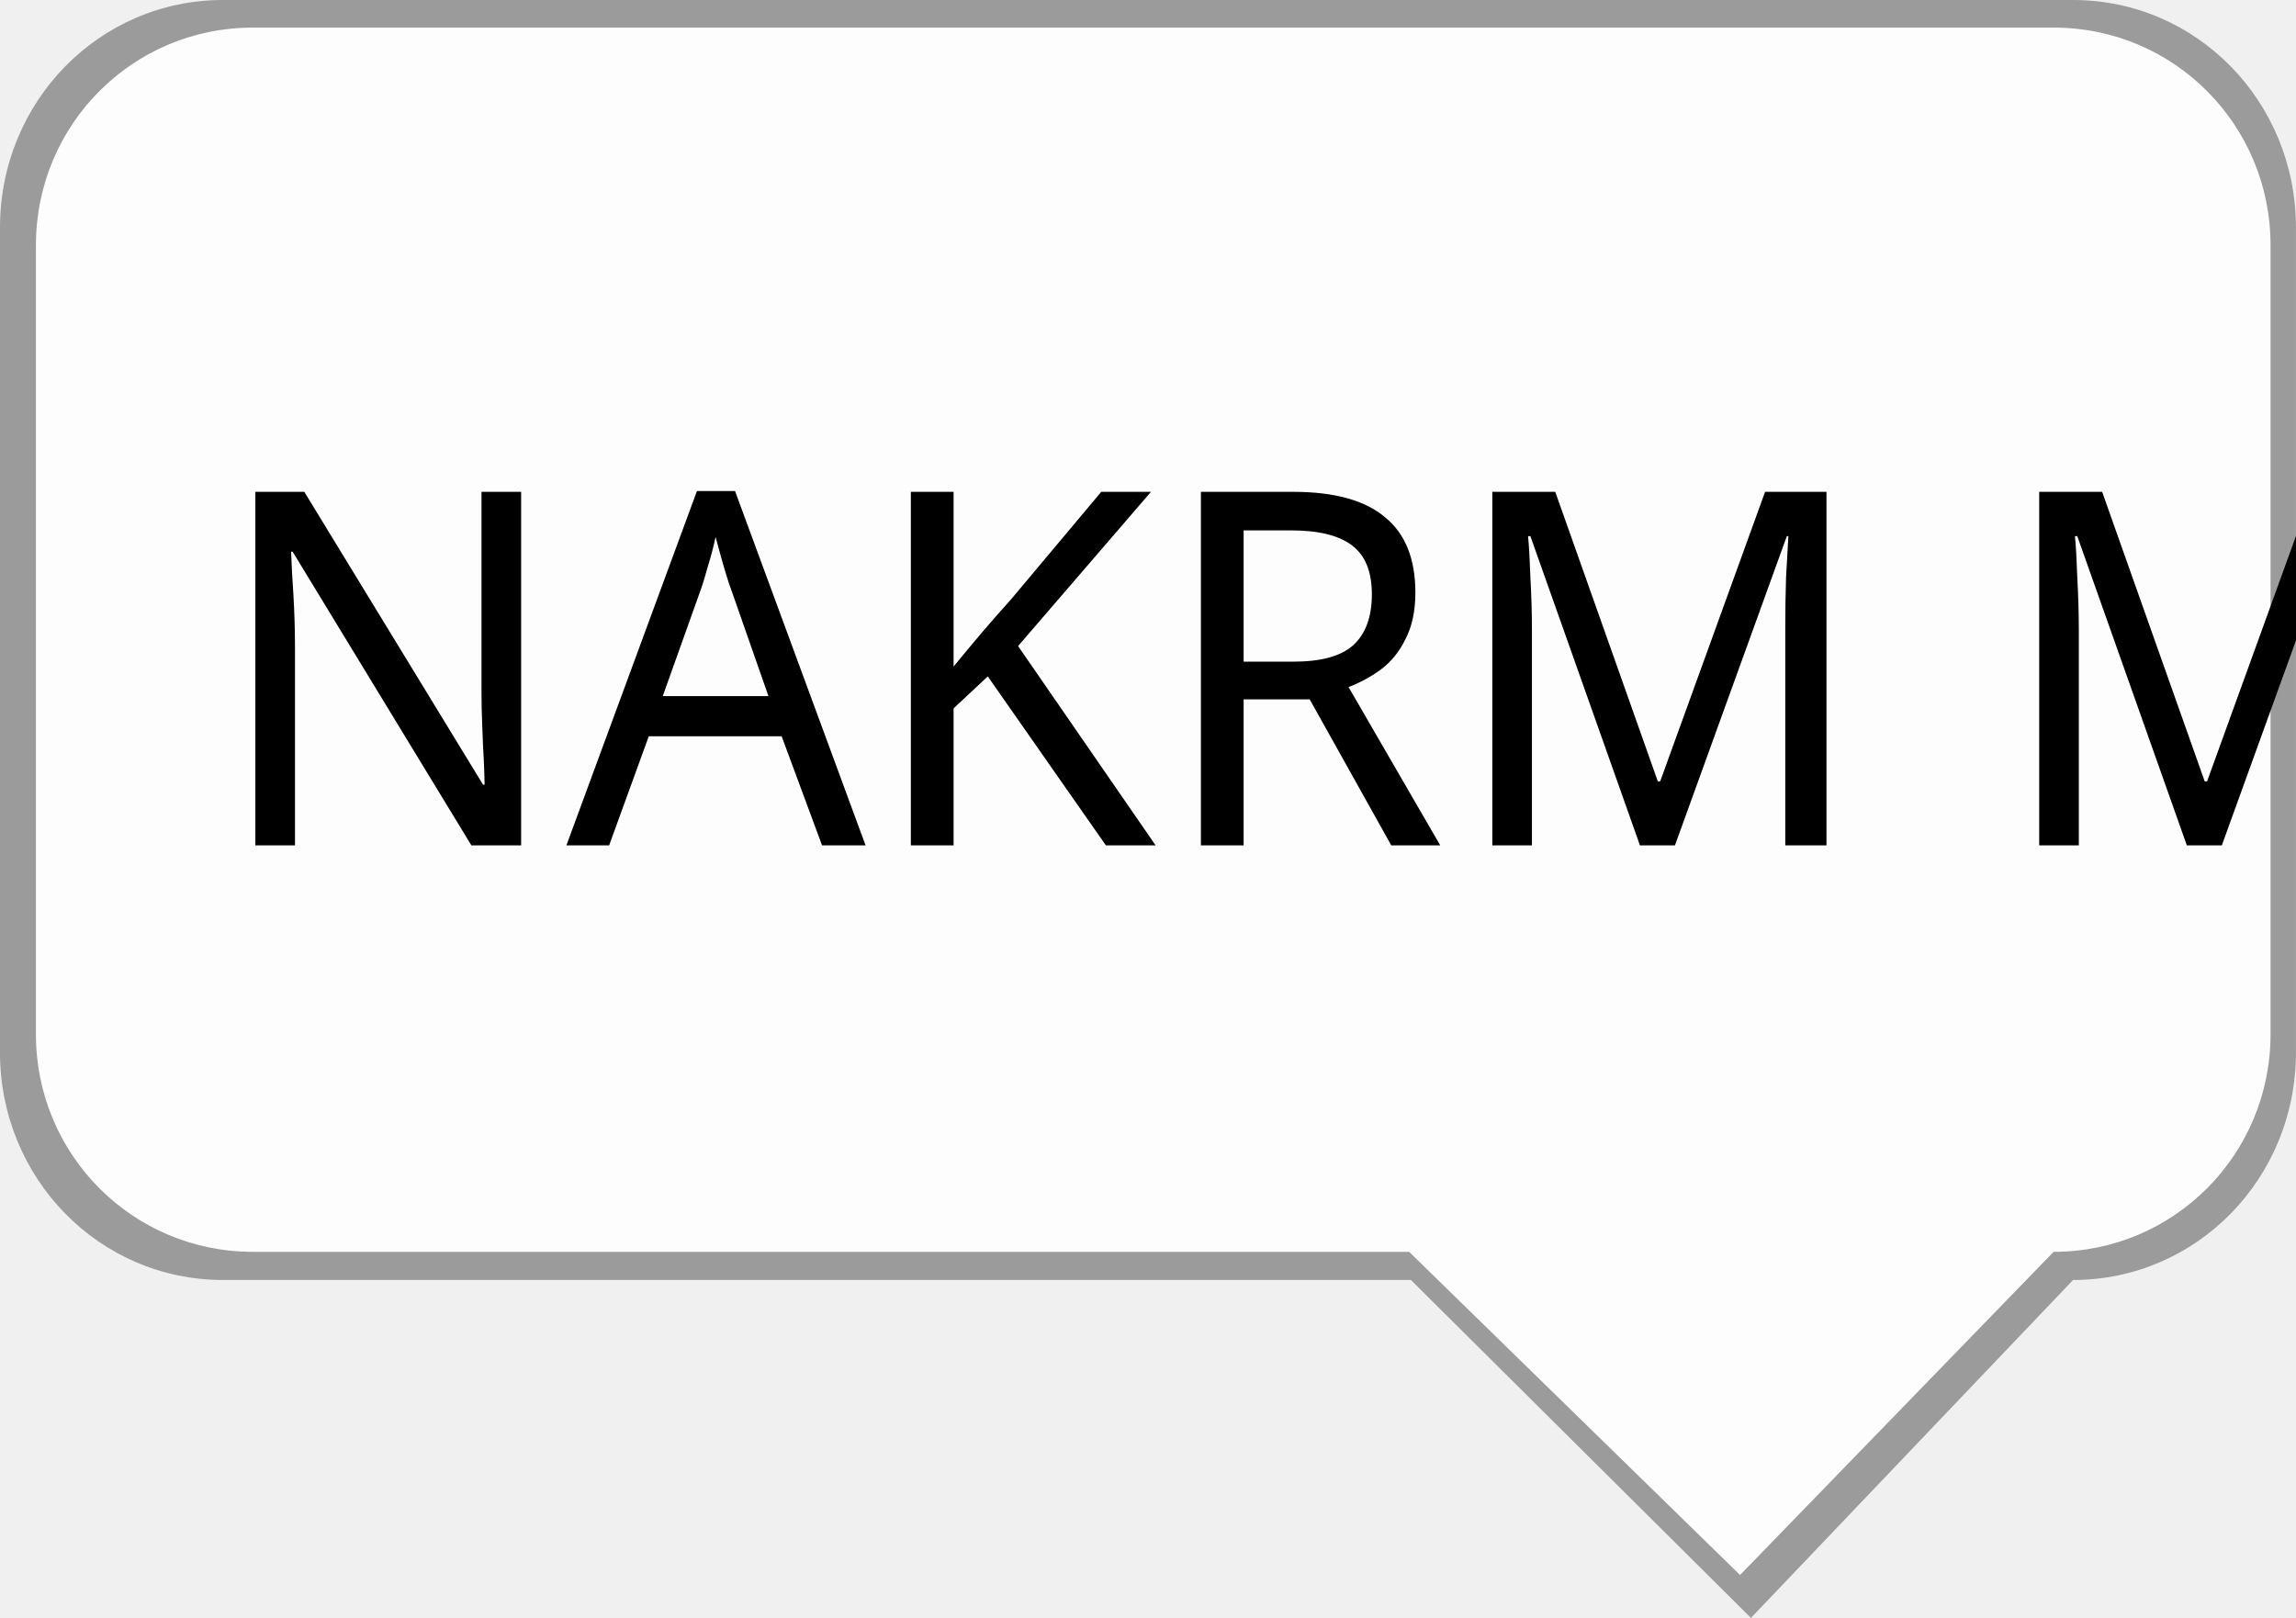
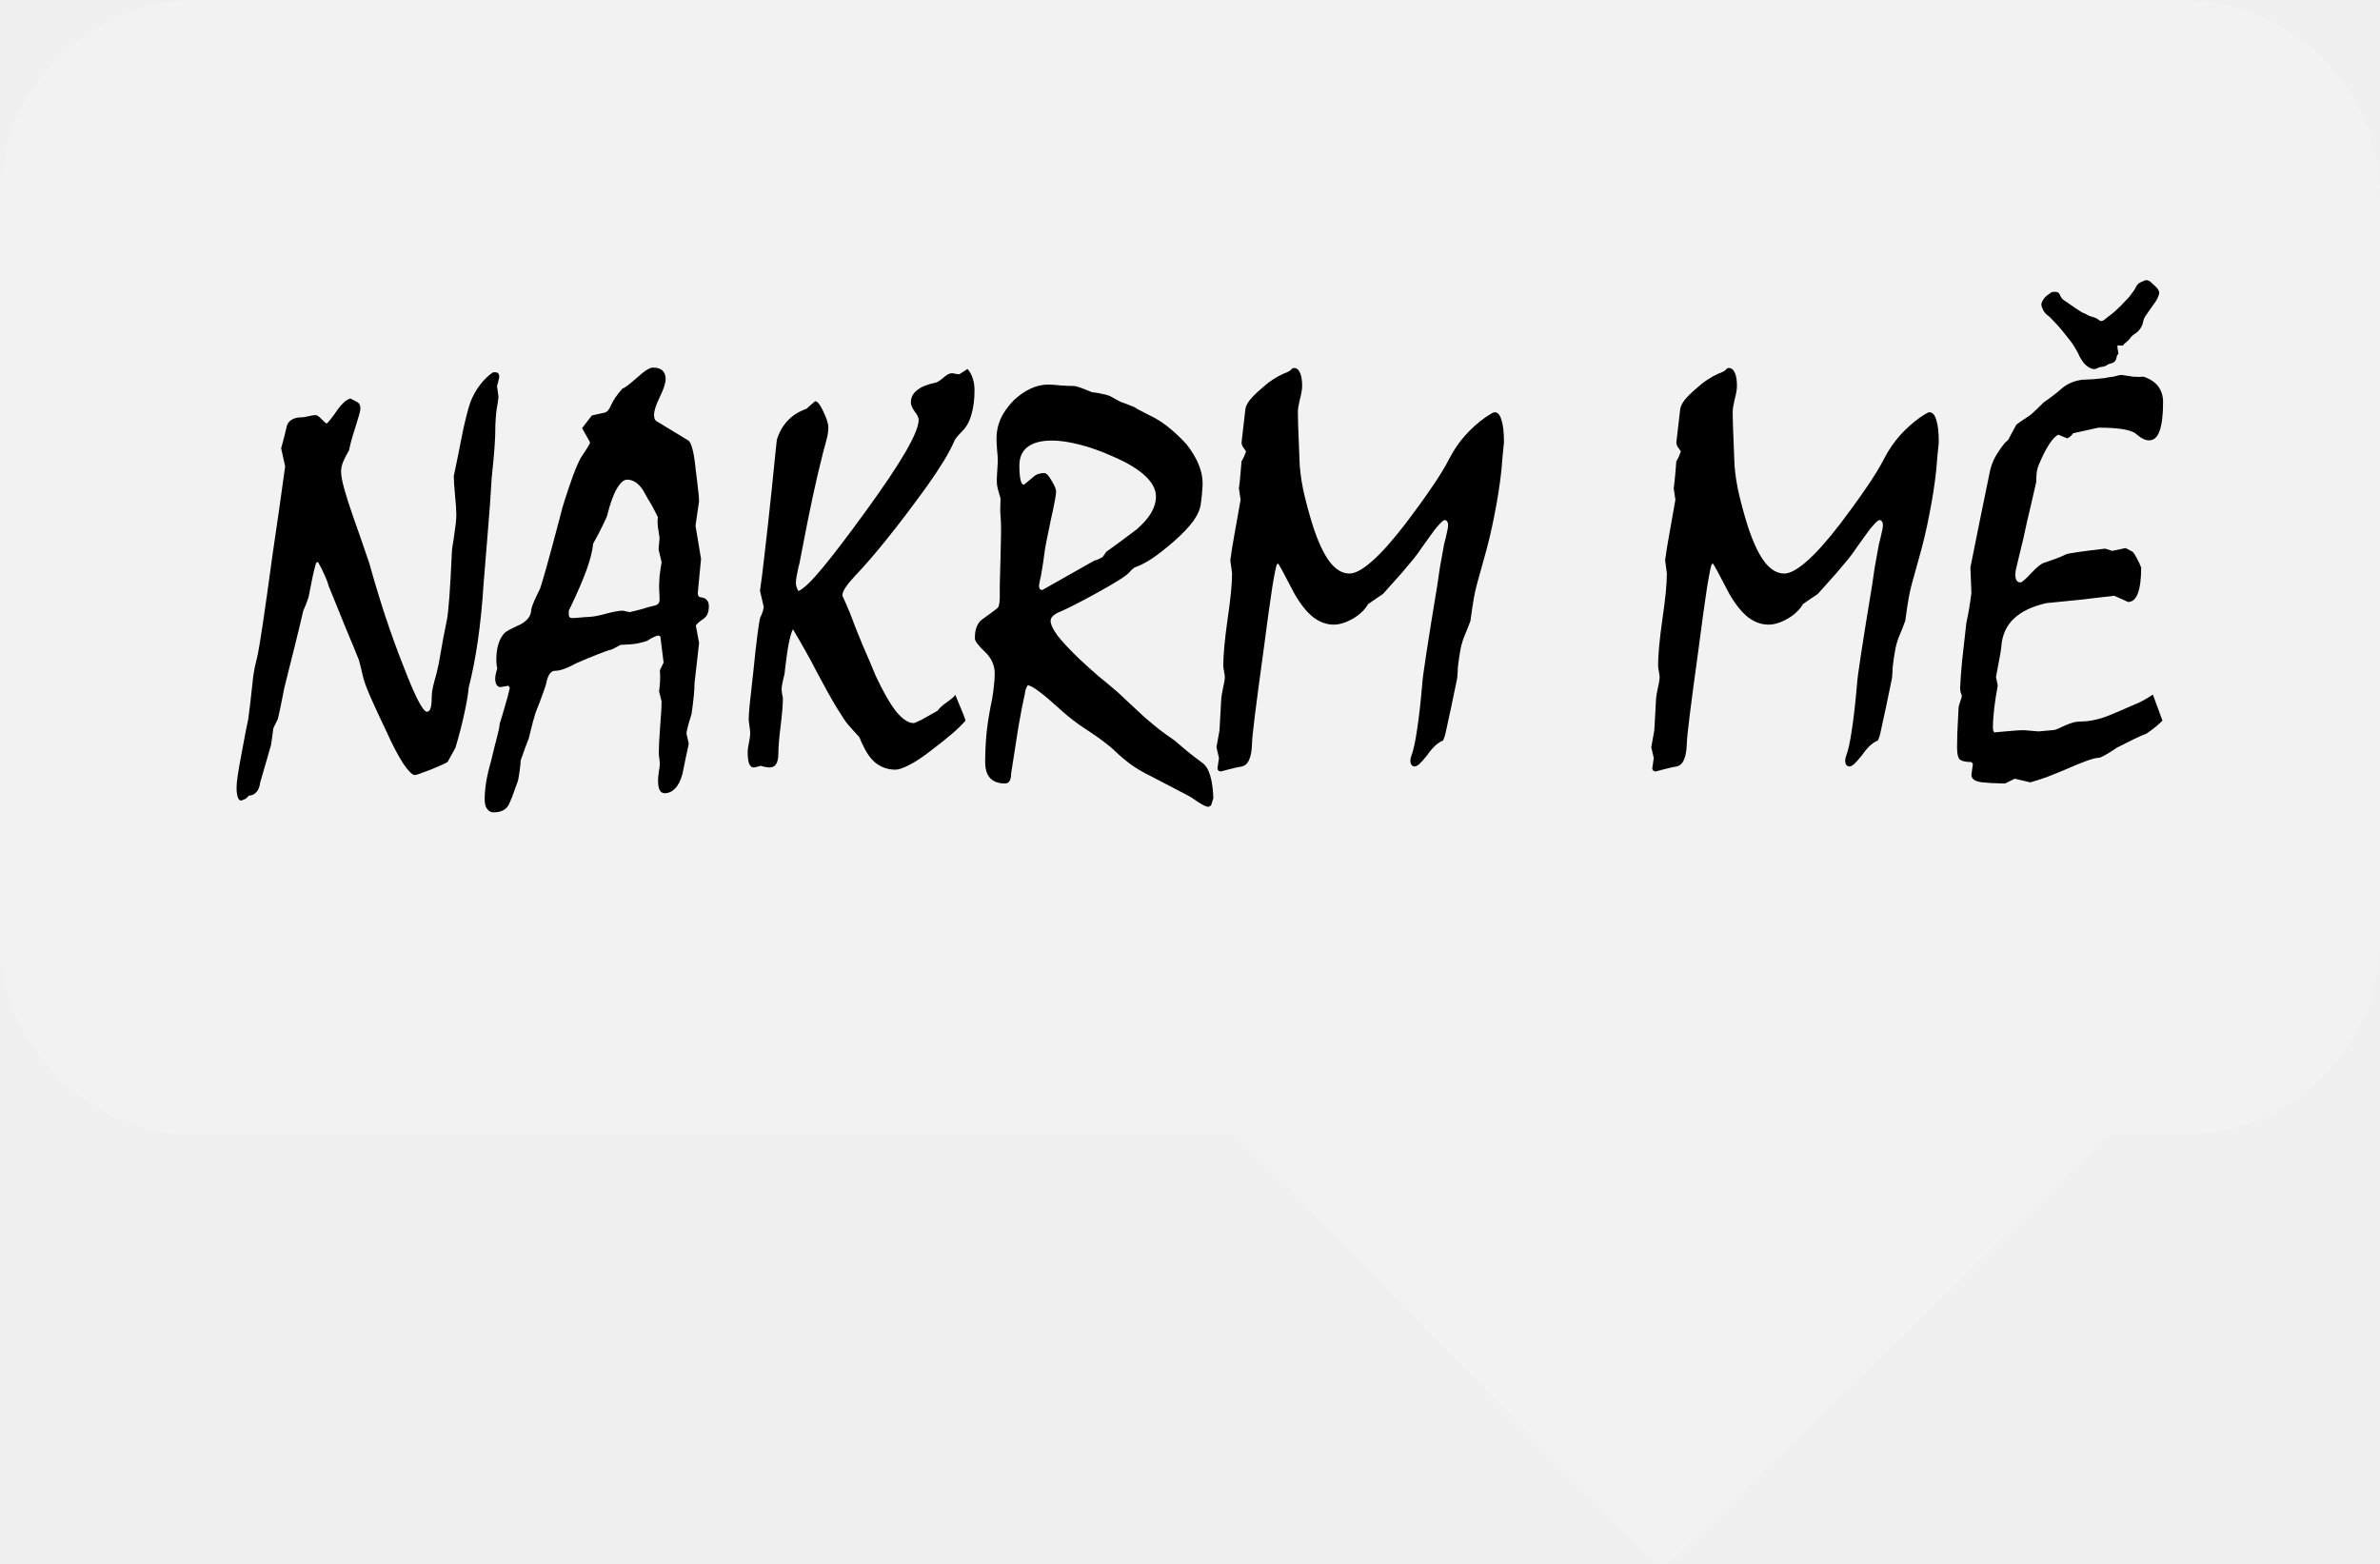
- <svg xmlns="http://www.w3.org/2000/svg" width="44.93mm" height="31.665mm" viewBox="0 0 44.93 31.665" version="1.1" id="svg8">
+ <svg xmlns="http://www.w3.org/2000/svg" width="67.272mm" height="44.197mm" viewBox="0 0 67.272 44.197" version="1.1" id="svg8">
  <defs id="defs2" />
-   <g id="layer1" transform="translate(-65.97004,-99.64094)">
-     <path id="rect837" style="opacity:0.977;fill:#999999;fill-opacity:1;stroke-width:0.524;stroke-linecap:square;paint-order:stroke fill markers" d="m 70.331,99.641 c -2.416,0 -4.361,1.986 -4.361,4.453 v 16.145 c 0,2.467 1.945,4.453 4.361,4.453 h 23.249 l 6.654,6.614 6.304,-6.614 h 0.001 c 2.416,0 4.36,-1.986 4.36,-4.453 V 104.094 c 0,-2.467 -1.945,-4.453 -4.36,-4.453 z" />
-     <path id="path843" style="opacity:0.977;fill:#ffffff;fill-opacity:1;stroke-width:0.505;stroke-linecap:square;paint-order:stroke fill markers" d="m 70.917,100.181 c -2.351,0 -4.244,1.9 -4.244,4.259 v 15.442 c 0,2.359 1.893,4.259 4.244,4.259 h 22.628 l 6.476,6.325 6.136,-6.325 h 9.5e-4 c 2.351,0 4.244,-1.9 4.244,-4.259 v -15.442 c 0,-2.359 -1.893,-4.259 -4.244,-4.259 z" />
-     <text xml:space="preserve" style="font-style:normal;font-variant:normal;font-weight:normal;font-stretch:normal;font-size:9.422px;line-height:1.25;font-family:Mistral;-inkscape-font-specification:'Mistral, Normal';font-variant-ligatures:normal;font-variant-caps:normal;font-variant-numeric:normal;font-variant-east-asian:normal;fill:#000000;fill-opacity:1;stroke:none;stroke-width:0.236" x="72.012" y="113.075" id="text847" transform="scale(0.9732463,1.027489)">
-       <tspan id="tspan845" x="72.012" y="113.075" style="font-style:normal;font-variant:normal;font-weight:normal;font-stretch:normal;font-size:9.422px;font-family:Mistral;-inkscape-font-specification:'Mistral, Normal';font-variant-ligatures:normal;font-variant-caps:normal;font-variant-numeric:normal;font-variant-east-asian:normal;stroke-width:0.236">NAKRM MĚ!</tspan>
-     </text>
+   <g id="layer1" transform="translate(-43.06507,-82.75257)">
+     <path id="rect833" style="opacity:0.977;fill:#f2f2f2;stroke-width:75.591;stroke-linecap:square;paint-order:stroke fill markers" d="m 183.836,312.766 c -11.673,0 -21.07,9.397 -21.07,21.07 v 79.137 c 10e-6,11.673 9.397,21.07 21.07,21.07 h 111.076 l 44.061,45.184 c 0.743,0.762 1.955,0.778 2.717,0.035 l 46.371,-45.219 h 7.891 c 11.673,0 21.07,-9.397 21.07,-21.07 v -79.137 c 0,-11.673 -9.397,-21.07 -21.07,-21.07 z" transform="scale(0.2645833)" />
+     <g aria-label="NAKRM MĚ" transform="matrix(1.086558,0,0,1.217593,-6.162564,-19.20812)" id="text840" style="font-style:normal;font-variant:normal;font-weight:normal;font-stretch:normal;font-size:13.405px;line-height:1.25;font-family:Mistral;-inkscape-font-specification:'Mistral, Normal';font-variant-ligatures:normal;font-variant-caps:normal;font-variant-numeric:normal;font-variant-east-asian:normal;fill:#000000;fill-opacity:1;stroke:none;stroke-width:0.335">
+       <path d="m 52.725,94.572 -0.105,-0.425 q 0.039,-0.131 0.079,-0.262 0.039,-0.137 0.072,-0.268 0.039,-0.092 0.131,-0.137 0.098,-0.052 0.255,-0.052 0.059,0 0.177,-0.026 0.124,-0.026 0.177,-0.026 0.059,0 0.157,0.092 0.098,0.092 0.137,0.105 0.046,-0.033 0.111,-0.111 0.072,-0.079 0.17,-0.209 0.085,-0.105 0.164,-0.17 0.079,-0.065 0.17,-0.092 0.105,0.052 0.183,0.085 0.046,0.026 0.059,0.059 0.02,0.033 0.02,0.092 0,0.033 -0.033,0.144 -0.033,0.105 -0.098,0.288 -0.072,0.196 -0.111,0.327 -0.039,0.131 -0.052,0.203 -0.098,0.151 -0.157,0.275 -0.052,0.118 -0.052,0.223 0,0.131 0.079,0.393 0.079,0.255 0.229,0.641 0.209,0.524 0.425,1.093 0.196,0.628 0.412,1.217 0.216,0.583 0.452,1.119 0.242,0.563 0.399,0.838 0.157,0.275 0.236,0.275 0.065,0 0.092,-0.072 0.033,-0.079 0.033,-0.242 0,-0.065 0.013,-0.17 0.02,-0.105 0.059,-0.229 0.059,-0.177 0.111,-0.399 0.065,-0.34 0.118,-0.596 0.059,-0.255 0.098,-0.439 0.026,-0.118 0.059,-0.497 0.033,-0.38 0.065,-1.028 0,-0.065 0.02,-0.183 0.026,-0.118 0.046,-0.268 0.026,-0.151 0.039,-0.255 0.013,-0.111 0.013,-0.196 0,-0.151 -0.033,-0.445 -0.033,-0.301 -0.033,-0.452 0.098,-0.412 0.183,-0.805 0.072,-0.34 0.137,-0.563 0.065,-0.229 0.111,-0.347 0.105,-0.236 0.255,-0.406 0.151,-0.177 0.334,-0.288 h 0.052 q 0.065,0 0.085,0.026 0.026,0.026 0.026,0.085 -0.033,0.137 -0.059,0.209 0.02,0.118 0.039,0.249 -0.02,0.164 -0.046,0.275 -0.013,0.072 -0.026,0.223 -0.013,0.144 -0.013,0.353 0,0.079 -0.02,0.34 -0.02,0.255 -0.072,0.687 -0.039,0.615 -0.098,1.224 -0.052,0.609 -0.111,1.217 -0.052,0.733 -0.151,1.342 -0.098,0.602 -0.236,1.08 -0.033,0.288 -0.124,0.641 -0.085,0.353 -0.223,0.766 l -0.203,0.327 q -0.02,0.026 -0.412,0.17 -0.393,0.137 -0.439,0.137 -0.098,0 -0.295,-0.255 -0.196,-0.262 -0.465,-0.792 -0.255,-0.478 -0.406,-0.785 -0.151,-0.314 -0.19,-0.471 -0.013,-0.059 -0.039,-0.151 -0.026,-0.092 -0.059,-0.209 Q 54.518,98.781 54.316,98.355 54.119,97.93 53.857,97.347 53.812,97.203 53.74,97.073 53.674,96.935 53.576,96.785 l -0.046,0.02 q -0.046,0.131 -0.092,0.327 -0.046,0.196 -0.105,0.471 -0.065,0.177 -0.137,0.314 -0.098,0.38 -0.223,0.825 -0.124,0.445 -0.268,0.956 -0.039,0.17 -0.079,0.353 -0.039,0.183 -0.092,0.38 l -0.118,0.216 q -0.026,0.196 -0.059,0.386 -0.046,0.151 -0.118,0.367 -0.065,0.209 -0.164,0.504 -0.02,0.151 -0.098,0.223 -0.072,0.079 -0.203,0.085 -0.013,0.026 -0.052,0.052 -0.039,0.033 -0.131,0.059 -0.065,0.013 -0.098,-0.072 -0.033,-0.079 -0.033,-0.236 0,-0.092 0.033,-0.288 0.033,-0.196 0.098,-0.497 0.072,-0.34 0.111,-0.53 0.046,-0.196 0.059,-0.249 0.026,-0.157 0.059,-0.412 0.033,-0.255 0.072,-0.589 0.013,-0.085 0.039,-0.209 0.033,-0.131 0.079,-0.301 0.033,-0.131 0.131,-0.707 0.098,-0.583 0.255,-1.617 0.17,-1.015 0.327,-2.042 z" style="font-style:normal;font-variant:normal;font-weight:normal;font-stretch:normal;font-size:13.405px;font-family:Mistral;-inkscape-font-specification:'Mistral, Normal';font-variant-ligatures:normal;font-variant-caps:normal;font-variant-numeric:normal;font-variant-east-asian:normal;stroke-width:0.335" id="path857" />
+       <path d="m 58.243,99.265 q -0.02,-0.072 -0.02,-0.118 -0.006,-0.046 -0.006,-0.079 0,-0.216 0.052,-0.367 0.052,-0.157 0.157,-0.262 0.026,-0.026 0.131,-0.079 0.111,-0.052 0.288,-0.124 0.124,-0.059 0.196,-0.137 0.079,-0.085 0.085,-0.203 0.02,-0.092 0.079,-0.209 0.059,-0.118 0.137,-0.255 0.026,-0.039 0.157,-0.452 0.131,-0.412 0.367,-1.211 0.065,-0.242 0.131,-0.419 0.065,-0.177 0.111,-0.301 0.209,-0.556 0.34,-0.727 0.137,-0.177 0.203,-0.288 v -0.033 l -0.203,-0.321 0.255,-0.295 0.327,-0.065 q 0.098,-0.013 0.177,-0.183 0.085,-0.17 0.288,-0.373 0.046,-0.013 0.144,-0.079 0.105,-0.072 0.262,-0.196 0.137,-0.111 0.236,-0.164 0.098,-0.052 0.151,-0.052 0.177,0 0.255,0.072 0.079,0.072 0.079,0.19 0,0.144 -0.151,0.419 -0.151,0.275 -0.151,0.419 0,0.065 0.026,0.111 0.033,0.039 0.072,0.052 l 0.785,0.425 q 0.065,0.026 0.118,0.209 0.052,0.177 0.085,0.491 0.039,0.262 0.059,0.439 0.026,0.17 0.026,0.275 -0.046,0.281 -0.092,0.569 0.065,0.367 0.144,0.772 -0.039,0.386 -0.085,0.785 0,0.039 0.013,0.072 0.02,0.026 0.052,0.033 0.111,0.006 0.164,0.059 0.059,0.052 0.059,0.144 0,0.118 -0.039,0.19 -0.033,0.065 -0.098,0.105 -0.085,0.052 -0.137,0.092 -0.046,0.039 -0.065,0.065 l 0.085,0.406 -0.118,0.929 q 0,0.118 -0.02,0.301 -0.02,0.183 -0.059,0.425 -0.065,0.177 -0.098,0.295 -0.033,0.118 -0.033,0.157 0.033,0.111 0.059,0.236 -0.039,0.177 -0.085,0.353 -0.039,0.177 -0.079,0.347 -0.072,0.229 -0.19,0.334 -0.118,0.111 -0.275,0.111 -0.085,0 -0.131,-0.079 -0.039,-0.072 -0.039,-0.223 0,-0.065 0.02,-0.19 0.026,-0.124 0.026,-0.19 0,-0.046 -0.013,-0.124 -0.013,-0.079 -0.013,-0.137 0,-0.183 0.033,-0.583 0.039,-0.406 0.039,-0.609 -0.033,-0.111 -0.065,-0.229 0.02,-0.124 0.026,-0.249 0.006,-0.131 -0.006,-0.242 l 0.098,-0.177 -0.085,-0.609 -0.046,-0.02 q -0.039,0 -0.118,0.033 -0.072,0.026 -0.183,0.092 -0.079,0.026 -0.249,0.059 -0.164,0.026 -0.439,0.033 -0.118,0.059 -0.223,0.105 -0.151,0.033 -0.38,0.118 -0.229,0.079 -0.53,0.196 -0.177,0.085 -0.327,0.137 -0.144,0.046 -0.242,0.046 -0.079,0 -0.131,0.059 -0.052,0.059 -0.085,0.17 -0.02,0.105 -0.098,0.288 -0.072,0.183 -0.196,0.458 -0.026,0.072 -0.072,0.223 -0.046,0.151 -0.105,0.373 -0.039,0.085 -0.092,0.216 -0.052,0.124 -0.118,0.295 0,0.079 -0.02,0.196 -0.013,0.111 -0.046,0.262 -0.033,0.092 -0.092,0.229 -0.052,0.144 -0.137,0.314 -0.052,0.105 -0.151,0.151 -0.098,0.052 -0.255,0.052 -0.111,0 -0.17,-0.079 -0.065,-0.072 -0.065,-0.229 0,-0.17 0.039,-0.393 0.039,-0.216 0.124,-0.478 0.092,-0.347 0.157,-0.563 0.065,-0.216 0.072,-0.321 0.02,-0.046 0.059,-0.164 0.039,-0.118 0.092,-0.288 0.059,-0.164 0.111,-0.373 l -0.033,-0.052 -0.209,0.033 q -0.072,-0.006 -0.105,-0.059 -0.033,-0.052 -0.033,-0.137 0,-0.046 0.013,-0.098 0.013,-0.059 0.039,-0.137 z m 2.376,-1.204 q 0.151,0 0.445,-0.072 0.295,-0.072 0.445,-0.072 0.092,0.02 0.183,0.033 0.164,-0.033 0.321,-0.072 0.157,-0.046 0.321,-0.079 0.065,-0.013 0.098,-0.046 0.033,-0.039 0.033,-0.098 -0.013,-0.196 -0.013,-0.268 0,-0.124 0.013,-0.275 0.02,-0.157 0.052,-0.321 l -0.079,-0.295 0.026,-0.268 q -0.026,-0.144 -0.046,-0.268 -0.013,-0.131 0,-0.216 -0.013,-0.026 -0.046,-0.085 -0.033,-0.059 -0.072,-0.124 -0.065,-0.111 -0.137,-0.209 -0.065,-0.105 -0.131,-0.209 -0.092,-0.124 -0.196,-0.183 -0.105,-0.059 -0.216,-0.059 -0.131,0 -0.268,0.209 -0.137,0.209 -0.255,0.635 -0.02,0.052 -0.111,0.216 -0.085,0.164 -0.249,0.425 -0.026,0.249 -0.177,0.622 -0.151,0.367 -0.419,0.864 -0.033,0.046 -0.039,0.079 0,0.033 0,0.072 0,0.046 0.02,0.072 0.026,0.02 0.072,0.02 0.065,0 0.209,-0.013 0.151,-0.013 0.216,-0.013 z" style="font-style:normal;font-variant:normal;font-weight:normal;font-stretch:normal;font-size:13.405px;font-family:Mistral;-inkscape-font-specification:'Mistral, Normal';font-variant-ligatures:normal;font-variant-caps:normal;font-variant-numeric:normal;font-variant-east-asian:normal;stroke-width:0.335" id="path859" />
+       <path d="m 70.155,99.867 q 0.268,0.569 0.268,0.602 -0.131,0.137 -0.353,0.308 -0.223,0.17 -0.543,0.386 -0.34,0.236 -0.576,0.34 -0.229,0.105 -0.353,0.105 -0.268,0 -0.484,-0.137 -0.209,-0.137 -0.36,-0.432 -0.02,-0.039 -0.046,-0.085 -0.02,-0.052 -0.052,-0.105 -0.164,-0.157 -0.314,-0.314 -0.072,-0.079 -0.275,-0.373 -0.203,-0.301 -0.511,-0.818 -0.137,-0.242 -0.295,-0.491 -0.157,-0.249 -0.327,-0.504 -0.046,0.065 -0.105,0.308 -0.052,0.236 -0.105,0.648 0,0.065 -0.046,0.216 -0.039,0.151 -0.039,0.223 0,0.033 0.013,0.111 0.02,0.072 0.02,0.105 0,0.209 -0.059,0.635 -0.059,0.425 -0.059,0.635 0,0.17 -0.059,0.249 -0.052,0.079 -0.183,0.079 -0.137,-0.013 -0.216,-0.039 -0.098,0.026 -0.183,0.039 -0.072,0 -0.118,-0.085 -0.039,-0.092 -0.039,-0.281 0,-0.065 0.033,-0.209 0.033,-0.144 0.033,-0.223 0,-0.052 -0.02,-0.164 -0.02,-0.118 -0.02,-0.17 0,-0.052 0.026,-0.327 0.033,-0.275 0.098,-0.792 0.059,-0.53 0.105,-0.838 0.046,-0.308 0.065,-0.373 0.02,-0.046 0.052,-0.111 0.033,-0.065 0.046,-0.157 l -0.098,-0.373 q 0.052,-0.301 0.124,-0.884 0.079,-0.589 0.183,-1.479 0.059,-0.524 0.092,-0.812 0.033,-0.288 0.039,-0.327 0.092,-0.268 0.281,-0.445 0.19,-0.183 0.484,-0.275 0.039,-0.026 0.092,-0.072 0.059,-0.046 0.137,-0.105 0.085,-0.013 0.216,0.236 0.131,0.249 0.131,0.367 0,0.052 -0.013,0.144 -0.013,0.085 -0.052,0.203 -0.046,0.144 -0.072,0.236 -0.026,0.092 -0.033,0.124 -0.105,0.36 -0.236,0.903 -0.131,0.543 -0.288,1.283 -0.013,0.059 -0.033,0.151 -0.013,0.085 -0.052,0.209 -0.026,0.111 -0.046,0.203 -0.02,0.092 -0.02,0.157 0,0.085 0.065,0.19 0.196,-0.072 0.628,-0.537 0.432,-0.465 1.113,-1.303 0.694,-0.851 1.041,-1.381 0.347,-0.537 0.347,-0.753 0,-0.079 -0.105,-0.196 -0.098,-0.124 -0.098,-0.209 0,-0.17 0.157,-0.281 0.157,-0.118 0.478,-0.177 0.065,-0.006 0.203,-0.111 0.137,-0.111 0.236,-0.111 0.098,0.02 0.183,0.026 0.111,-0.059 0.216,-0.124 0.098,0.098 0.137,0.223 0.046,0.118 0.046,0.275 0,0.314 -0.079,0.556 -0.072,0.236 -0.229,0.38 -0.046,0.039 -0.098,0.092 -0.052,0.052 -0.105,0.118 -0.105,0.223 -0.288,0.491 -0.183,0.268 -0.439,0.589 -0.563,0.694 -1.034,1.217 -0.471,0.524 -0.851,0.877 -0.157,0.151 -0.236,0.262 -0.079,0.105 -0.079,0.183 0.111,0.216 0.196,0.399 0.157,0.38 0.327,0.74 0.177,0.36 0.347,0.727 0.288,0.55 0.53,0.825 0.249,0.268 0.452,0.268 0.033,0 0.196,-0.072 0.164,-0.079 0.432,-0.216 0.059,-0.085 0.249,-0.203 0.196,-0.124 0.203,-0.164 z" style="font-style:normal;font-variant:normal;font-weight:normal;font-stretch:normal;font-size:13.405px;font-family:Mistral;-inkscape-font-specification:'Mistral, Normal';font-variant-ligatures:normal;font-variant-caps:normal;font-variant-numeric:normal;font-variant-east-asian:normal;stroke-width:0.335" id="path861" />
+       <path d="m 72.636,98.146 q 0,0.131 0.183,0.353 0.19,0.216 0.563,0.537 0.242,0.203 0.497,0.399 0.262,0.19 0.517,0.386 0.111,0.092 0.288,0.242 0.177,0.144 0.412,0.34 0.17,0.131 0.353,0.262 0.19,0.131 0.406,0.262 0.144,0.111 0.321,0.242 0.177,0.131 0.406,0.281 0.131,0.079 0.203,0.288 0.072,0.203 0.085,0.53 l -0.059,0.17 -0.065,0.033 q -0.065,0 -0.177,-0.059 -0.105,-0.052 -0.268,-0.157 -0.033,-0.02 -0.301,-0.144 -0.262,-0.124 -0.759,-0.353 -0.275,-0.118 -0.504,-0.262 -0.229,-0.151 -0.419,-0.314 -0.111,-0.098 -0.288,-0.216 -0.17,-0.118 -0.406,-0.255 -0.242,-0.137 -0.419,-0.262 -0.177,-0.124 -0.281,-0.209 -0.353,-0.288 -0.576,-0.439 -0.223,-0.151 -0.308,-0.151 -0.065,0.092 -0.072,0.19 -0.079,0.308 -0.17,0.779 -0.085,0.465 -0.19,1.087 0,0.111 -0.039,0.164 -0.039,0.059 -0.118,0.059 -0.255,0 -0.386,-0.124 -0.131,-0.124 -0.131,-0.373 0,-0.334 0.039,-0.7 0.046,-0.367 0.144,-0.772 0.033,-0.177 0.046,-0.314 0.02,-0.144 0.02,-0.262 0,-0.301 -0.262,-0.517 -0.255,-0.216 -0.255,-0.308 0,-0.144 0.039,-0.249 0.046,-0.111 0.131,-0.177 0.216,-0.137 0.399,-0.262 0.046,-0.026 0.059,-0.085 0.02,-0.065 0.02,-0.177 0,-0.065 0,-0.137 0,-0.079 0,-0.144 0.02,-0.583 0.033,-1.211 0,-0.046 0,-0.144 0,-0.098 -0.013,-0.255 -0.013,-0.118 -0.006,-0.216 0.006,-0.105 0.006,-0.19 -0.039,-0.131 -0.072,-0.223 -0.026,-0.098 -0.026,-0.183 0,-0.079 0.013,-0.242 0.013,-0.17 0.013,-0.242 0,-0.092 -0.02,-0.255 -0.013,-0.164 -0.013,-0.249 0,-0.236 0.105,-0.452 0.111,-0.216 0.334,-0.425 0.216,-0.183 0.439,-0.275 0.229,-0.098 0.465,-0.098 0.111,0 0.327,0.02 0.223,0.013 0.347,0.013 0.085,0 0.465,0.144 0.151,0.013 0.268,0.039 0.118,0.02 0.19,0.046 0.164,0.079 0.255,0.124 0.092,0.039 0.131,0.046 0.111,0.039 0.19,0.065 0.085,0.026 0.137,0.065 0.085,0.039 0.196,0.092 0.118,0.052 0.262,0.118 0.236,0.118 0.439,0.275 0.209,0.157 0.393,0.34 0.209,0.236 0.314,0.465 0.105,0.223 0.105,0.445 0,0.065 -0.013,0.19 -0.006,0.118 -0.033,0.268 -0.02,0.19 -0.196,0.412 -0.177,0.216 -0.511,0.478 -0.295,0.229 -0.55,0.386 -0.255,0.151 -0.471,0.216 -0.085,0.059 -0.131,0.111 -0.065,0.065 -0.275,0.183 -0.209,0.118 -0.569,0.295 -0.655,0.321 -0.929,0.425 -0.275,0.098 -0.275,0.216 z M 71.948,94.991 q 0.124,-0.092 0.236,-0.177 0.111,-0.092 0.288,-0.092 0.079,0 0.19,0.177 0.118,0.17 0.118,0.255 0,0.046 -0.033,0.209 -0.033,0.164 -0.105,0.445 -0.151,0.635 -0.17,0.799 -0.02,0.157 -0.085,0.497 -0.026,0.085 -0.052,0.223 0,0.059 0.02,0.085 0.026,0.026 0.065,0.026 1.303,-0.655 1.348,-0.681 0.052,-0.013 0.111,-0.033 0.059,-0.026 0.111,-0.052 l 0.098,-0.124 q 0.38,-0.242 0.785,-0.517 0.255,-0.196 0.38,-0.386 0.124,-0.19 0.124,-0.38 0,-0.242 -0.281,-0.478 -0.281,-0.236 -0.844,-0.452 -0.478,-0.19 -0.871,-0.275 -0.393,-0.092 -0.713,-0.092 -0.419,0 -0.635,0.151 -0.209,0.144 -0.209,0.432 0,0.223 0.033,0.34 0.033,0.111 0.092,0.098 z" style="font-style:normal;font-variant:normal;font-weight:normal;font-stretch:normal;font-size:13.405px;font-family:Mistral;-inkscape-font-specification:'Mistral, Normal';font-variant-ligatures:normal;font-variant-caps:normal;font-variant-numeric:normal;font-variant-east-asian:normal;stroke-width:0.335" id="path863" />
+       <path d="m 77.577,95.332 q -0.02,-0.131 -0.046,-0.275 0,0.059 0.02,-0.092 0.02,-0.151 0.052,-0.517 0.052,-0.072 0.072,-0.124 0.026,-0.059 0.046,-0.105 -0.059,-0.072 -0.092,-0.118 -0.026,-0.052 -0.026,-0.085 0.052,-0.399 0.098,-0.759 0.006,-0.098 0.111,-0.223 0.111,-0.124 0.301,-0.268 0.151,-0.124 0.295,-0.209 0.144,-0.085 0.275,-0.137 0.177,-0.059 0.209,-0.098 0.033,-0.039 0.072,-0.039 0.105,0 0.157,0.105 0.059,0.105 0.059,0.314 0,0.111 -0.059,0.308 -0.052,0.196 -0.052,0.288 0,0.039 0.006,0.301 0.013,0.262 0.033,0.753 0.006,0.353 0.098,0.753 0.098,0.399 0.249,0.831 0.203,0.563 0.439,0.844 0.236,0.275 0.517,0.275 0.223,0 0.589,-0.288 0.367,-0.288 0.864,-0.864 0.38,-0.445 0.674,-0.831 0.301,-0.386 0.484,-0.707 0.17,-0.288 0.399,-0.517 0.229,-0.229 0.524,-0.419 0.092,-0.052 0.151,-0.085 0.059,-0.033 0.092,-0.033 0.118,0 0.177,0.177 0.065,0.177 0.065,0.524 -0.039,0.321 -0.065,0.635 -0.059,0.491 -0.177,1.021 -0.111,0.53 -0.295,1.1 -0.092,0.288 -0.157,0.504 -0.065,0.216 -0.092,0.367 -0.013,0.085 -0.039,0.216 -0.02,0.124 -0.046,0.295 -0.065,0.164 -0.144,0.327 -0.065,0.131 -0.111,0.314 -0.039,0.183 -0.072,0.425 0,0.046 -0.006,0.118 -0.006,0.072 -0.013,0.151 -0.151,0.668 -0.308,1.296 -0.013,0.059 -0.059,0.151 -0.085,0.026 -0.196,0.111 -0.105,0.085 -0.223,0.236 -0.118,0.131 -0.196,0.196 -0.079,0.059 -0.118,0.059 -0.052,0 -0.085,-0.033 -0.033,-0.033 -0.033,-0.111 0.006,-0.052 0.02,-0.085 0.092,-0.223 0.157,-0.641 0.072,-0.419 0.131,-1.034 0.006,-0.131 0.105,-0.707 0.098,-0.576 0.288,-1.597 0.026,-0.164 0.065,-0.399 0.046,-0.242 0.111,-0.55 0.046,-0.157 0.072,-0.268 0.033,-0.118 0.033,-0.17 0,-0.065 -0.026,-0.092 -0.02,-0.033 -0.065,-0.033 -0.039,0 -0.144,0.105 -0.105,0.098 -0.262,0.301 -0.092,0.111 -0.19,0.236 -0.092,0.124 -0.196,0.242 -0.177,0.183 -0.327,0.347 l -0.484,0.484 q -0.065,0.039 -0.164,0.098 -0.092,0.059 -0.223,0.137 -0.124,0.196 -0.399,0.34 -0.268,0.137 -0.497,0.137 -0.275,0 -0.53,-0.17 -0.249,-0.177 -0.484,-0.537 -0.105,-0.177 -0.209,-0.353 -0.098,-0.177 -0.216,-0.353 l -0.033,0.006 q -0.033,0.039 -0.124,0.53 -0.085,0.491 -0.223,1.44 -0.151,0.975 -0.229,1.532 -0.079,0.556 -0.079,0.72 -0.013,0.223 -0.085,0.347 -0.065,0.118 -0.209,0.137 -0.072,0.007 -0.203,0.039 -0.131,0.026 -0.314,0.072 -0.033,-0.007 -0.059,-0.02 -0.026,-0.02 -0.026,-0.052 l 0.039,-0.242 -0.065,-0.249 q 0.039,-0.203 0.079,-0.393 0.026,-0.393 0.046,-0.74 0.006,-0.072 0.046,-0.242 0.046,-0.17 0.046,-0.255 0,-0.046 -0.02,-0.131 -0.02,-0.092 -0.02,-0.137 0,-0.36 0.111,-1.067 0.118,-0.707 0.118,-1.073 -0.02,-0.151 -0.046,-0.301 0.033,-0.236 0.105,-0.589 0.072,-0.353 0.164,-0.825 z" style="font-style:normal;font-variant:normal;font-weight:normal;font-stretch:normal;font-size:13.405px;font-family:Mistral;-inkscape-font-specification:'Mistral, Normal';font-variant-ligatures:normal;font-variant-caps:normal;font-variant-numeric:normal;font-variant-east-asian:normal;stroke-width:0.335" id="path865" />
+       <path d="m 88.888,95.332 q -0.02,-0.131 -0.046,-0.275 0,0.059 0.02,-0.092 0.02,-0.151 0.052,-0.517 0.052,-0.072 0.072,-0.124 0.026,-0.059 0.046,-0.105 -0.059,-0.072 -0.092,-0.118 -0.026,-0.052 -0.026,-0.085 0.052,-0.399 0.098,-0.759 0.006,-0.098 0.111,-0.223 0.111,-0.124 0.301,-0.268 0.151,-0.124 0.295,-0.209 0.144,-0.085 0.275,-0.137 0.177,-0.059 0.209,-0.098 0.033,-0.039 0.072,-0.039 0.105,0 0.157,0.105 0.059,0.105 0.059,0.314 0,0.111 -0.059,0.308 -0.052,0.196 -0.052,0.288 0,0.039 0.006,0.301 0.013,0.262 0.033,0.753 0.006,0.353 0.098,0.753 0.098,0.399 0.249,0.831 0.203,0.563 0.439,0.844 0.236,0.275 0.517,0.275 0.223,0 0.589,-0.288 0.367,-0.288 0.864,-0.864 0.38,-0.445 0.674,-0.831 0.301,-0.386 0.484,-0.707 0.17,-0.288 0.399,-0.517 0.229,-0.229 0.524,-0.419 0.092,-0.052 0.151,-0.085 0.059,-0.033 0.092,-0.033 0.118,0 0.177,0.177 0.065,0.177 0.065,0.524 -0.039,0.321 -0.065,0.635 -0.059,0.491 -0.177,1.021 -0.111,0.53 -0.295,1.1 -0.092,0.288 -0.157,0.504 -0.065,0.216 -0.092,0.367 -0.013,0.085 -0.039,0.216 -0.02,0.124 -0.046,0.295 -0.065,0.164 -0.144,0.327 -0.065,0.131 -0.111,0.314 -0.039,0.183 -0.072,0.425 0,0.046 -0.006,0.118 -0.006,0.072 -0.013,0.151 -0.151,0.668 -0.308,1.296 -0.013,0.059 -0.059,0.151 -0.085,0.026 -0.196,0.111 -0.105,0.085 -0.223,0.236 -0.118,0.131 -0.196,0.196 -0.079,0.059 -0.118,0.059 -0.052,0 -0.085,-0.033 -0.033,-0.033 -0.033,-0.111 0.006,-0.052 0.02,-0.085 0.092,-0.223 0.157,-0.641 0.072,-0.419 0.131,-1.034 0.006,-0.131 0.105,-0.707 0.098,-0.576 0.288,-1.597 0.026,-0.164 0.065,-0.399 0.046,-0.242 0.111,-0.55 0.046,-0.157 0.072,-0.268 0.033,-0.118 0.033,-0.17 0,-0.065 -0.026,-0.092 -0.02,-0.033 -0.065,-0.033 -0.039,0 -0.144,0.105 -0.105,0.098 -0.262,0.301 -0.092,0.111 -0.19,0.236 -0.092,0.124 -0.196,0.242 -0.177,0.183 -0.327,0.347 l -0.484,0.484 q -0.065,0.039 -0.164,0.098 -0.092,0.059 -0.223,0.137 -0.124,0.196 -0.399,0.34 -0.268,0.137 -0.497,0.137 -0.275,0 -0.53,-0.17 -0.249,-0.177 -0.484,-0.537 -0.105,-0.177 -0.209,-0.353 -0.098,-0.177 -0.216,-0.353 l -0.033,0.006 q -0.033,0.039 -0.124,0.53 -0.085,0.491 -0.223,1.44 -0.151,0.975 -0.229,1.532 -0.079,0.556 -0.079,0.72 -0.013,0.223 -0.085,0.347 -0.065,0.118 -0.209,0.137 -0.072,0.007 -0.203,0.039 -0.131,0.026 -0.314,0.072 -0.033,-0.007 -0.059,-0.02 -0.026,-0.02 -0.026,-0.052 l 0.039,-0.242 -0.065,-0.249 q 0.039,-0.203 0.079,-0.393 0.026,-0.393 0.046,-0.74 0.006,-0.072 0.046,-0.242 0.046,-0.17 0.046,-0.255 0,-0.046 -0.02,-0.131 -0.02,-0.092 -0.02,-0.137 0,-0.36 0.111,-1.067 0.118,-0.707 0.118,-1.073 -0.02,-0.151 -0.046,-0.301 0.033,-0.236 0.105,-0.589 0.072,-0.353 0.164,-0.825 z" style="font-style:normal;font-variant:normal;font-weight:normal;font-stretch:normal;font-size:13.405px;font-family:Mistral;-inkscape-font-specification:'Mistral, Normal';font-variant-ligatures:normal;font-variant-caps:normal;font-variant-numeric:normal;font-variant-east-asian:normal;stroke-width:0.335" id="path867" />
+       <path d="m 101.311,99.867 0.249,0.602 q -0.072,0.065 -0.177,0.144 -0.098,0.072 -0.236,0.157 -0.137,0.046 -0.334,0.131 -0.19,0.085 -0.439,0.196 -0.19,0.118 -0.314,0.177 -0.118,0.059 -0.164,0.059 -0.085,0 -0.314,0.072 -0.223,0.072 -0.589,0.216 -0.196,0.072 -0.419,0.151 -0.216,0.072 -0.452,0.131 l -0.406,-0.085 -0.249,0.111 q -0.124,0 -0.255,-0.007 -0.124,0 -0.242,-0.013 -0.19,-0.007 -0.288,-0.052 -0.092,-0.046 -0.092,-0.131 l 0.039,-0.249 -0.039,-0.046 q -0.223,0 -0.301,-0.059 -0.072,-0.059 -0.072,-0.275 0,-0.098 0.006,-0.327 0.013,-0.229 0.033,-0.596 0,-0.033 0.039,-0.137 0.046,-0.105 0.046,-0.151 -0.033,-0.065 -0.039,-0.105 -0.006,-0.039 -0.006,-0.072 0.013,-0.255 0.052,-0.628 0.046,-0.373 0.111,-0.884 0.079,-0.308 0.131,-0.694 -0.013,-0.288 -0.026,-0.589 0.242,-1.087 0.497,-2.186 0.039,-0.196 0.144,-0.373 0.111,-0.177 0.262,-0.34 0.065,-0.046 0.085,-0.072 0.033,-0.059 0.085,-0.144 0.052,-0.092 0.124,-0.203 0.039,-0.026 0.124,-0.079 0.092,-0.052 0.242,-0.144 0.065,-0.052 0.151,-0.124 0.085,-0.072 0.196,-0.17 0.249,-0.151 0.458,-0.314 0.216,-0.17 0.537,-0.209 0.151,-0.006 0.301,-0.013 0.151,-0.013 0.288,-0.026 0.131,-0.026 0.229,-0.033 0.065,-0.013 0.111,-0.026 0.052,-0.013 0.092,-0.013 0.039,0 0.105,0.013 0.072,0.006 0.19,0.026 0.092,0.006 0.157,0.006 0.065,0 0.124,-0.006 0.262,0.079 0.386,0.229 0.124,0.151 0.124,0.36 0,0.452 -0.092,0.674 -0.085,0.216 -0.275,0.216 -0.144,0 -0.327,-0.144 -0.183,-0.151 -0.988,-0.151 -0.334,0.065 -0.661,0.131 -0.033,0.052 -0.079,0.079 -0.039,0.026 -0.072,0.039 l -0.229,-0.085 q -0.105,0.039 -0.236,0.216 -0.131,0.177 -0.275,0.484 -0.033,0.065 -0.052,0.164 -0.013,0.098 -0.013,0.229 -0.118,0.471 -0.236,0.91 -0.111,0.471 -0.183,0.713 -0.065,0.242 -0.079,0.295 -0.02,0.065 -0.033,0.124 -0.013,0.059 -0.013,0.118 0,0.085 0.033,0.131 0.033,0.046 0.098,0.046 0.059,0 0.281,-0.216 0.229,-0.216 0.34,-0.242 0.137,-0.039 0.275,-0.085 0.144,-0.046 0.295,-0.111 0.059,-0.02 0.308,-0.052 0.255,-0.033 0.707,-0.079 l 0.183,0.052 0.347,-0.065 0.183,0.085 q 0.065,0.065 0.118,0.164 0.059,0.092 0.105,0.203 0,0.393 -0.085,0.596 -0.085,0.203 -0.255,0.203 l -0.36,-0.144 q -0.445,0.046 -0.884,0.092 -0.432,0.039 -0.884,0.079 -0.55,0.111 -0.844,0.36 -0.295,0.249 -0.327,0.655 -0.006,0.085 -0.046,0.262 -0.039,0.177 -0.092,0.439 l 0.046,0.196 q -0.059,0.281 -0.092,0.53 -0.033,0.249 -0.033,0.445 0,0.065 0.02,0.098 0.02,0.026 0.046,0.013 0.314,-0.026 0.504,-0.039 0.19,-0.013 0.268,-0.007 0.17,0.013 0.347,0.026 l 0.412,-0.033 q 0.065,-0.013 0.281,-0.105 0.223,-0.092 0.399,-0.092 0.19,0 0.38,-0.039 0.196,-0.039 0.373,-0.105 0.177,-0.065 0.347,-0.131 0.177,-0.072 0.353,-0.137 0.066,-0.02 0.17,-0.072 0.111,-0.052 0.255,-0.137 z m 0.052,-9.104 q -0.059,0.079 -0.124,0.157 -0.059,0.072 -0.111,0.144 -0.052,0.059 -0.072,0.151 -0.02,0.085 -0.066,0.144 -0.052,0.072 -0.137,0.124 -0.085,0.046 -0.124,0.098 -0.039,0.052 -0.105,0.098 -0.059,0.039 -0.098,0.085 l -0.137,-0.006 q -0.007,0.039 0.026,0.19 -0.039,0.039 -0.052,0.098 -0.007,0.052 -0.046,0.085 -0.033,0.033 -0.098,0.046 -0.065,0.013 -0.092,0.033 -0.039,0.026 -0.092,0.039 -0.052,0.006 -0.092,0.013 -0.039,0.006 -0.079,0.026 -0.039,0.02 -0.079,0.02 -0.039,0 -0.079,-0.013 -0.033,-0.013 -0.072,-0.033 -0.059,-0.033 -0.124,-0.098 -0.059,-0.072 -0.111,-0.157 -0.026,-0.059 -0.065,-0.118 -0.039,-0.059 -0.079,-0.118 -0.039,-0.059 -0.092,-0.118 -0.052,-0.059 -0.098,-0.111 -0.052,-0.059 -0.111,-0.124 -0.059,-0.065 -0.118,-0.124 -0.046,-0.046 -0.105,-0.098 -0.052,-0.052 -0.105,-0.098 -0.059,-0.039 -0.105,-0.079 -0.046,-0.046 -0.065,-0.079 -0.02,-0.039 -0.033,-0.072 -0.013,-0.033 -0.013,-0.065 0,-0.033 0.026,-0.072 0.026,-0.046 0.065,-0.085 0.046,-0.046 0.177,-0.124 0.118,-0.02 0.177,0.013 0.026,0.02 0.052,0.079 0.033,0.059 0.072,0.085 0.046,0.026 0.098,0.059 0.052,0.033 0.105,0.065 0.059,0.033 0.118,0.072 0.065,0.039 0.124,0.072 0.065,0.039 0.098,0.046 0.033,0.006 0.098,0.046 0.026,0.013 0.124,0.039 0.098,0.026 0.124,0.046 0.046,0.033 0.079,0.046 0.033,0.013 0.092,-0.02 l 0.118,-0.085 q 0.059,-0.039 0.098,-0.065 0.039,-0.033 0.092,-0.072 0.059,-0.052 0.124,-0.105 0.065,-0.059 0.118,-0.111 0.052,-0.046 0.105,-0.098 0.052,-0.059 0.092,-0.111 0.052,-0.059 0.079,-0.111 0.026,-0.052 0.066,-0.085 0.052,-0.039 0.196,-0.085 0.046,0 0.085,0.02 0.039,0.013 0.066,0.046 0.105,0.079 0.151,0.131 0.046,0.052 0.046,0.098 0,0.039 -0.033,0.105 -0.026,0.059 -0.079,0.124 z" style="font-style:normal;font-variant:normal;font-weight:normal;font-stretch:normal;font-size:13.405px;font-family:Mistral;-inkscape-font-specification:'Mistral, Normal';font-variant-ligatures:normal;font-variant-caps:normal;font-variant-numeric:normal;font-variant-east-asian:normal;stroke-width:0.335" id="path869" />
+     </g>
  </g>
</svg>
